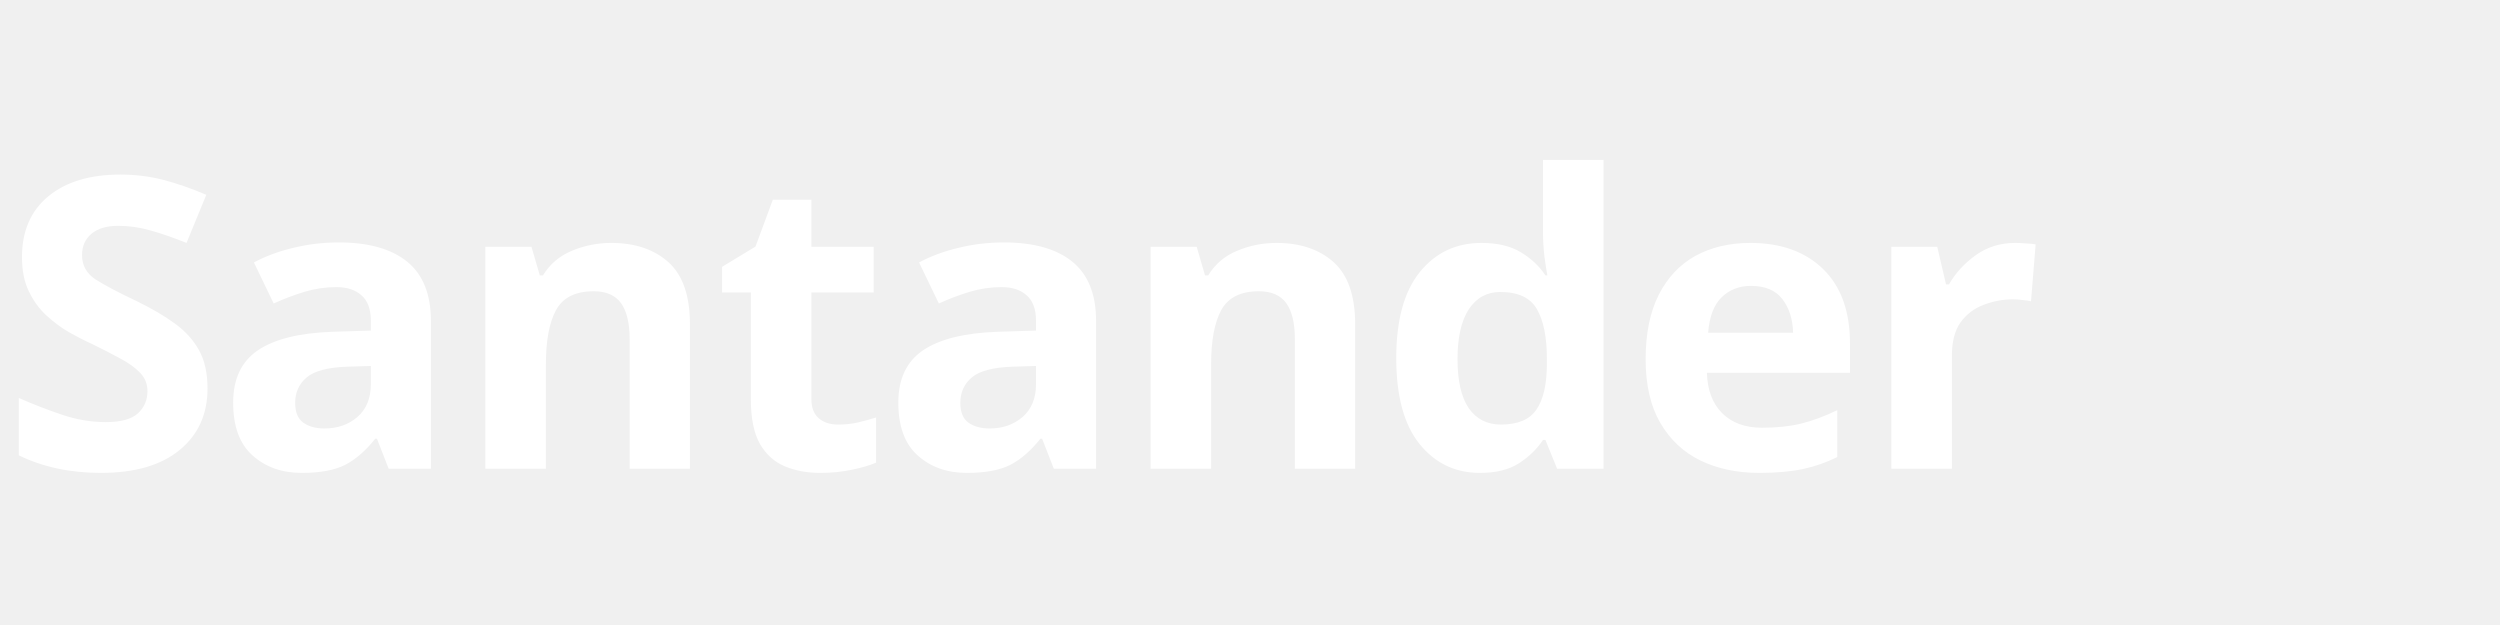
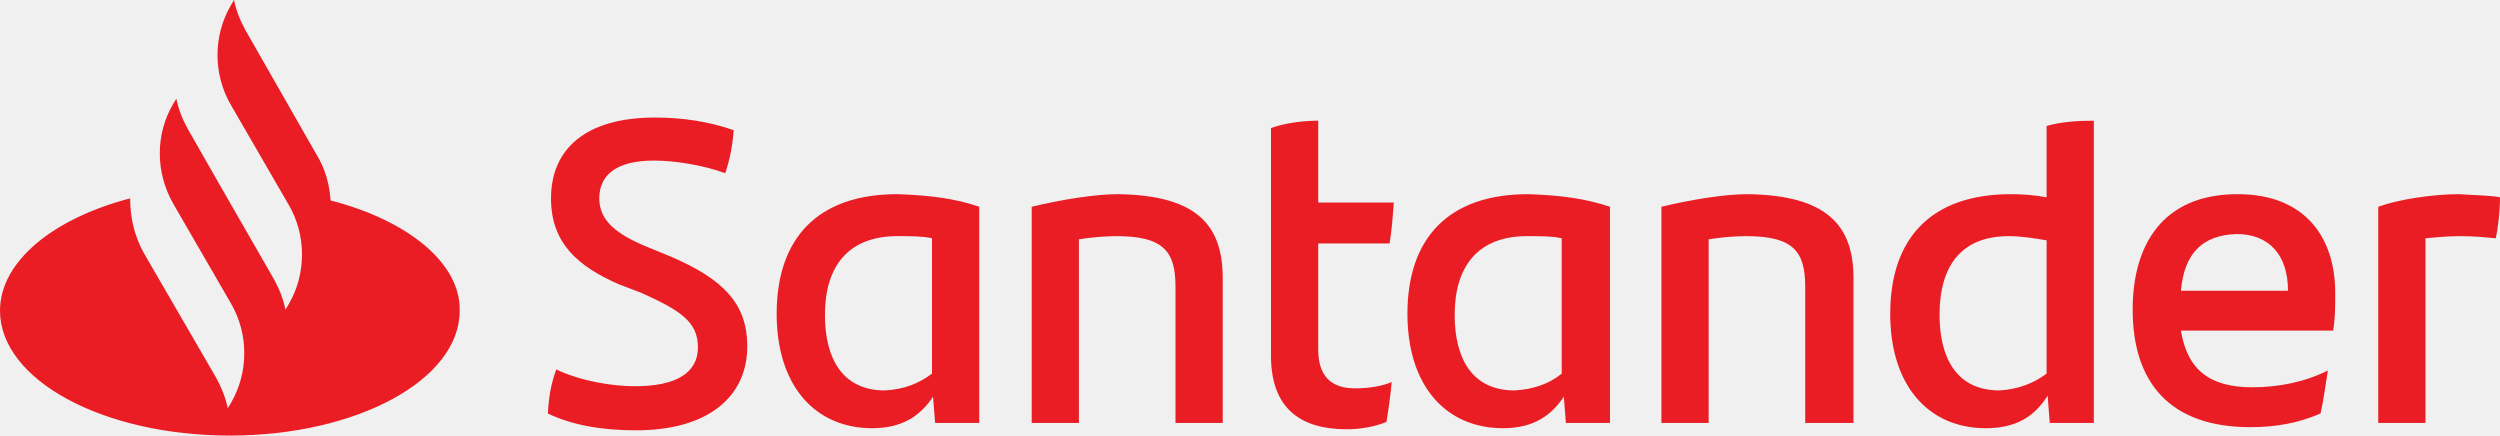
- <svg xmlns="http://www.w3.org/2000/svg" viewBox="0 0 160 40" fill="white">
-   <text x="0" y="30" font-family="system-ui, sans-serif" font-size="26" font-weight="700" letter-spacing="-0.5">Santander</text>
+ <svg xmlns="http://www.w3.org/2000/svg" version="1.1" id="Santander" x="0px" y="0px" viewBox="0 0 238.2 41.5" xml:space="preserve" width="238.2" height="41.5">
+   <defs id="defs13" />
+   <style type="text/css" id="style2">
+ 	.st0{fill:#EA1D25;}
+ </style>
+   <g id="g8" transform="translate(0,-0.4)">
+     <path class="st0" d="M 31.5,19.5 C 31.4,18 31,16.5 30.2,15.2 L 23.4,3.3 C 22.9,2.4 22.5,1.4 22.3,0.4 L 22,0.9 c -1.7,2.9 -1.7,6.6 0,9.5 l 5.5,9.5 c 1.7,2.9 1.7,6.6 0,9.5 l -0.3,0.5 c -0.2,-1 -0.6,-2 -1.1,-2.9 l -5,-8.7 -3.2,-5.6 C 17.4,11.8 17,10.8 16.8,9.8 l -0.3,0.5 c -1.7,2.9 -1.7,6.5 0,9.5 v 0 l 5.5,9.5 c 1.7,2.9 1.7,6.6 0,9.5 l -0.3,0.5 c -0.2,-1 -0.6,-2 -1.1,-2.9 L 13.7,24.5 C 12.8,22.9 12.4,21.1 12.4,19.3 5.1,21.2 0,25.3 0,30 0,36.6 9.8,41.9 21.9,41.9 34,41.9 43.8,36.6 43.8,30 43.9,25.5 38.9,21.4 31.5,19.5 Z m 20.7,20.3 c 0.1,-1.7 0.3,-2.8 0.8,-4.2 2.3,1.1 5.3,1.6 7.5,1.6 3.8,0 6,-1.2 6,-3.7 0,-2.4 -1.6,-3.5 -5.4,-5.2 L 59,27.5 c -3.9,-1.7 -6.5,-3.9 -6.5,-8.2 0,-4.7 3.3,-7.7 9.9,-7.7 2.7,0 5.2,0.4 7.5,1.2 -0.1,1.6 -0.4,2.9 -0.8,4.1 -2.2,-0.8 -4.9,-1.2 -6.8,-1.2 -3.6,0 -5.2,1.4 -5.2,3.6 0,2.1 1.6,3.4 4.5,4.6 l 2.2,0.9 c 5.2,2.2 7.4,4.6 7.4,8.6 0,4.7 -3.6,8 -10.6,8 -3.3,0 -6.1,-0.5 -8.4,-1.6 z M 93.3,20.1 v 20.6 h -4.2 l -0.2,-2.5 c -1.2,1.8 -2.9,3 -5.8,3 -5.4,0 -9.1,-4 -9.1,-10.9 0,-7.2 3.9,-11.4 11.5,-11.4 3,0.1 5.5,0.4 7.8,1.2 z M 88.8,36 V 23.1 c -0.9,-0.2 -2,-0.2 -3.3,-0.2 -4.7,0 -6.9,2.9 -6.9,7.5 0,4.2 1.7,7.2 5.7,7.2 1.9,-0.1 3.3,-0.7 4.5,-1.6 z m 27.7,-9.1 V 40.7 H 112 v -13 c 0,-3.3 -1.1,-4.8 -5.6,-4.8 -1.1,0 -2.3,0.1 -3.6,0.3 V 40.7 H 98.3 V 20.1 c 2.9,-0.7 6.1,-1.2 8.2,-1.2 7.6,0.1 10,3 10,8 z m 12.6,10.5 c 1.3,0 2.6,-0.2 3.5,-0.6 -0.1,1.2 -0.3,2.6 -0.5,3.8 -1.2,0.5 -2.6,0.7 -3.8,0.7 -4.4,0 -7.2,-2 -7.2,-7 V 12.6 c 1.4,-0.5 3.1,-0.7 4.5,-0.7 v 7.8 h 7.2 c -0.1,1.4 -0.2,2.7 -0.4,3.9 h -6.8 v 10.1 c 0,2.6 1.3,3.7 3.5,3.7 z m 24.3,-17.3 v 20.6 h -4.2 L 149,38.2 c -1.2,1.8 -2.9,3 -5.8,3 -5.4,0 -9.1,-4 -9.1,-10.9 0,-7.2 3.9,-11.4 11.5,-11.4 3,0.1 5.4,0.4 7.8,1.2 z M 148.8,36 V 23.1 c -0.9,-0.2 -2,-0.2 -3.3,-0.2 -4.7,0 -6.9,2.9 -6.9,7.5 0,4.2 1.7,7.2 5.7,7.2 1.9,-0.1 3.4,-0.7 4.5,-1.6 z m 27.8,-9.1 V 40.7 H 172 v -13 c 0,-3.3 -1.1,-4.8 -5.6,-4.8 -1.1,0 -2.3,0.1 -3.6,0.3 v 17.5 h -4.5 V 20.1 c 2.9,-0.7 6.1,-1.2 8.2,-1.2 7.6,0.1 10.1,3 10.1,8 z m 22.9,-15 v 28.8 h -4.2 l -0.2,-2.6 c -1.2,1.9 -2.9,3.1 -5.9,3.1 -5.4,0 -9.1,-4 -9.1,-10.9 0,-7.2 3.9,-11.4 11.5,-11.4 1.2,0 2.3,0.1 3.4,0.3 v -6.8 c 1.4,-0.4 3,-0.5 4.5,-0.5 z M 195,36 V 23.3 c -1.2,-0.2 -2.4,-0.4 -3.6,-0.4 -4.5,0 -6.6,2.8 -6.6,7.5 0,4.2 1.7,7.2 5.7,7.2 1.8,-0.1 3.3,-0.7 4.5,-1.6 z m 27.3,-4.1 h -14.5 c 0.6,3.7 2.7,5.4 6.8,5.4 2.5,0 5,-0.5 7.2,-1.6 -0.2,1.2 -0.4,2.8 -0.7,4.1 -2.1,0.9 -4.2,1.3 -6.7,1.3 -7.6,0 -11.2,-4.2 -11.2,-11.2 0,-6.1 2.8,-11 10,-11 6.5,0 9.3,4.2 9.3,9.4 0,1.4 0,2.4 -0.2,3.6 z M 207.8,28.1 H 218 c 0,-3.4 -1.8,-5.4 -4.9,-5.4 -3.3,0.1 -5,1.9 -5.3,5.4 z m 30.4,-8.9 c 0,1.4 -0.2,3 -0.4,3.9 -1.1,-0.1 -2.1,-0.2 -3.4,-0.2 -1.1,0 -2.2,0.1 -3.3,0.2 v 17.6 h -4.5 V 20.1 c 1.9,-0.7 5.2,-1.2 7.7,-1.2 1.3,0.1 2.9,0.1 3.9,0.3 z" id="path6" />
+   </g>
</svg>
